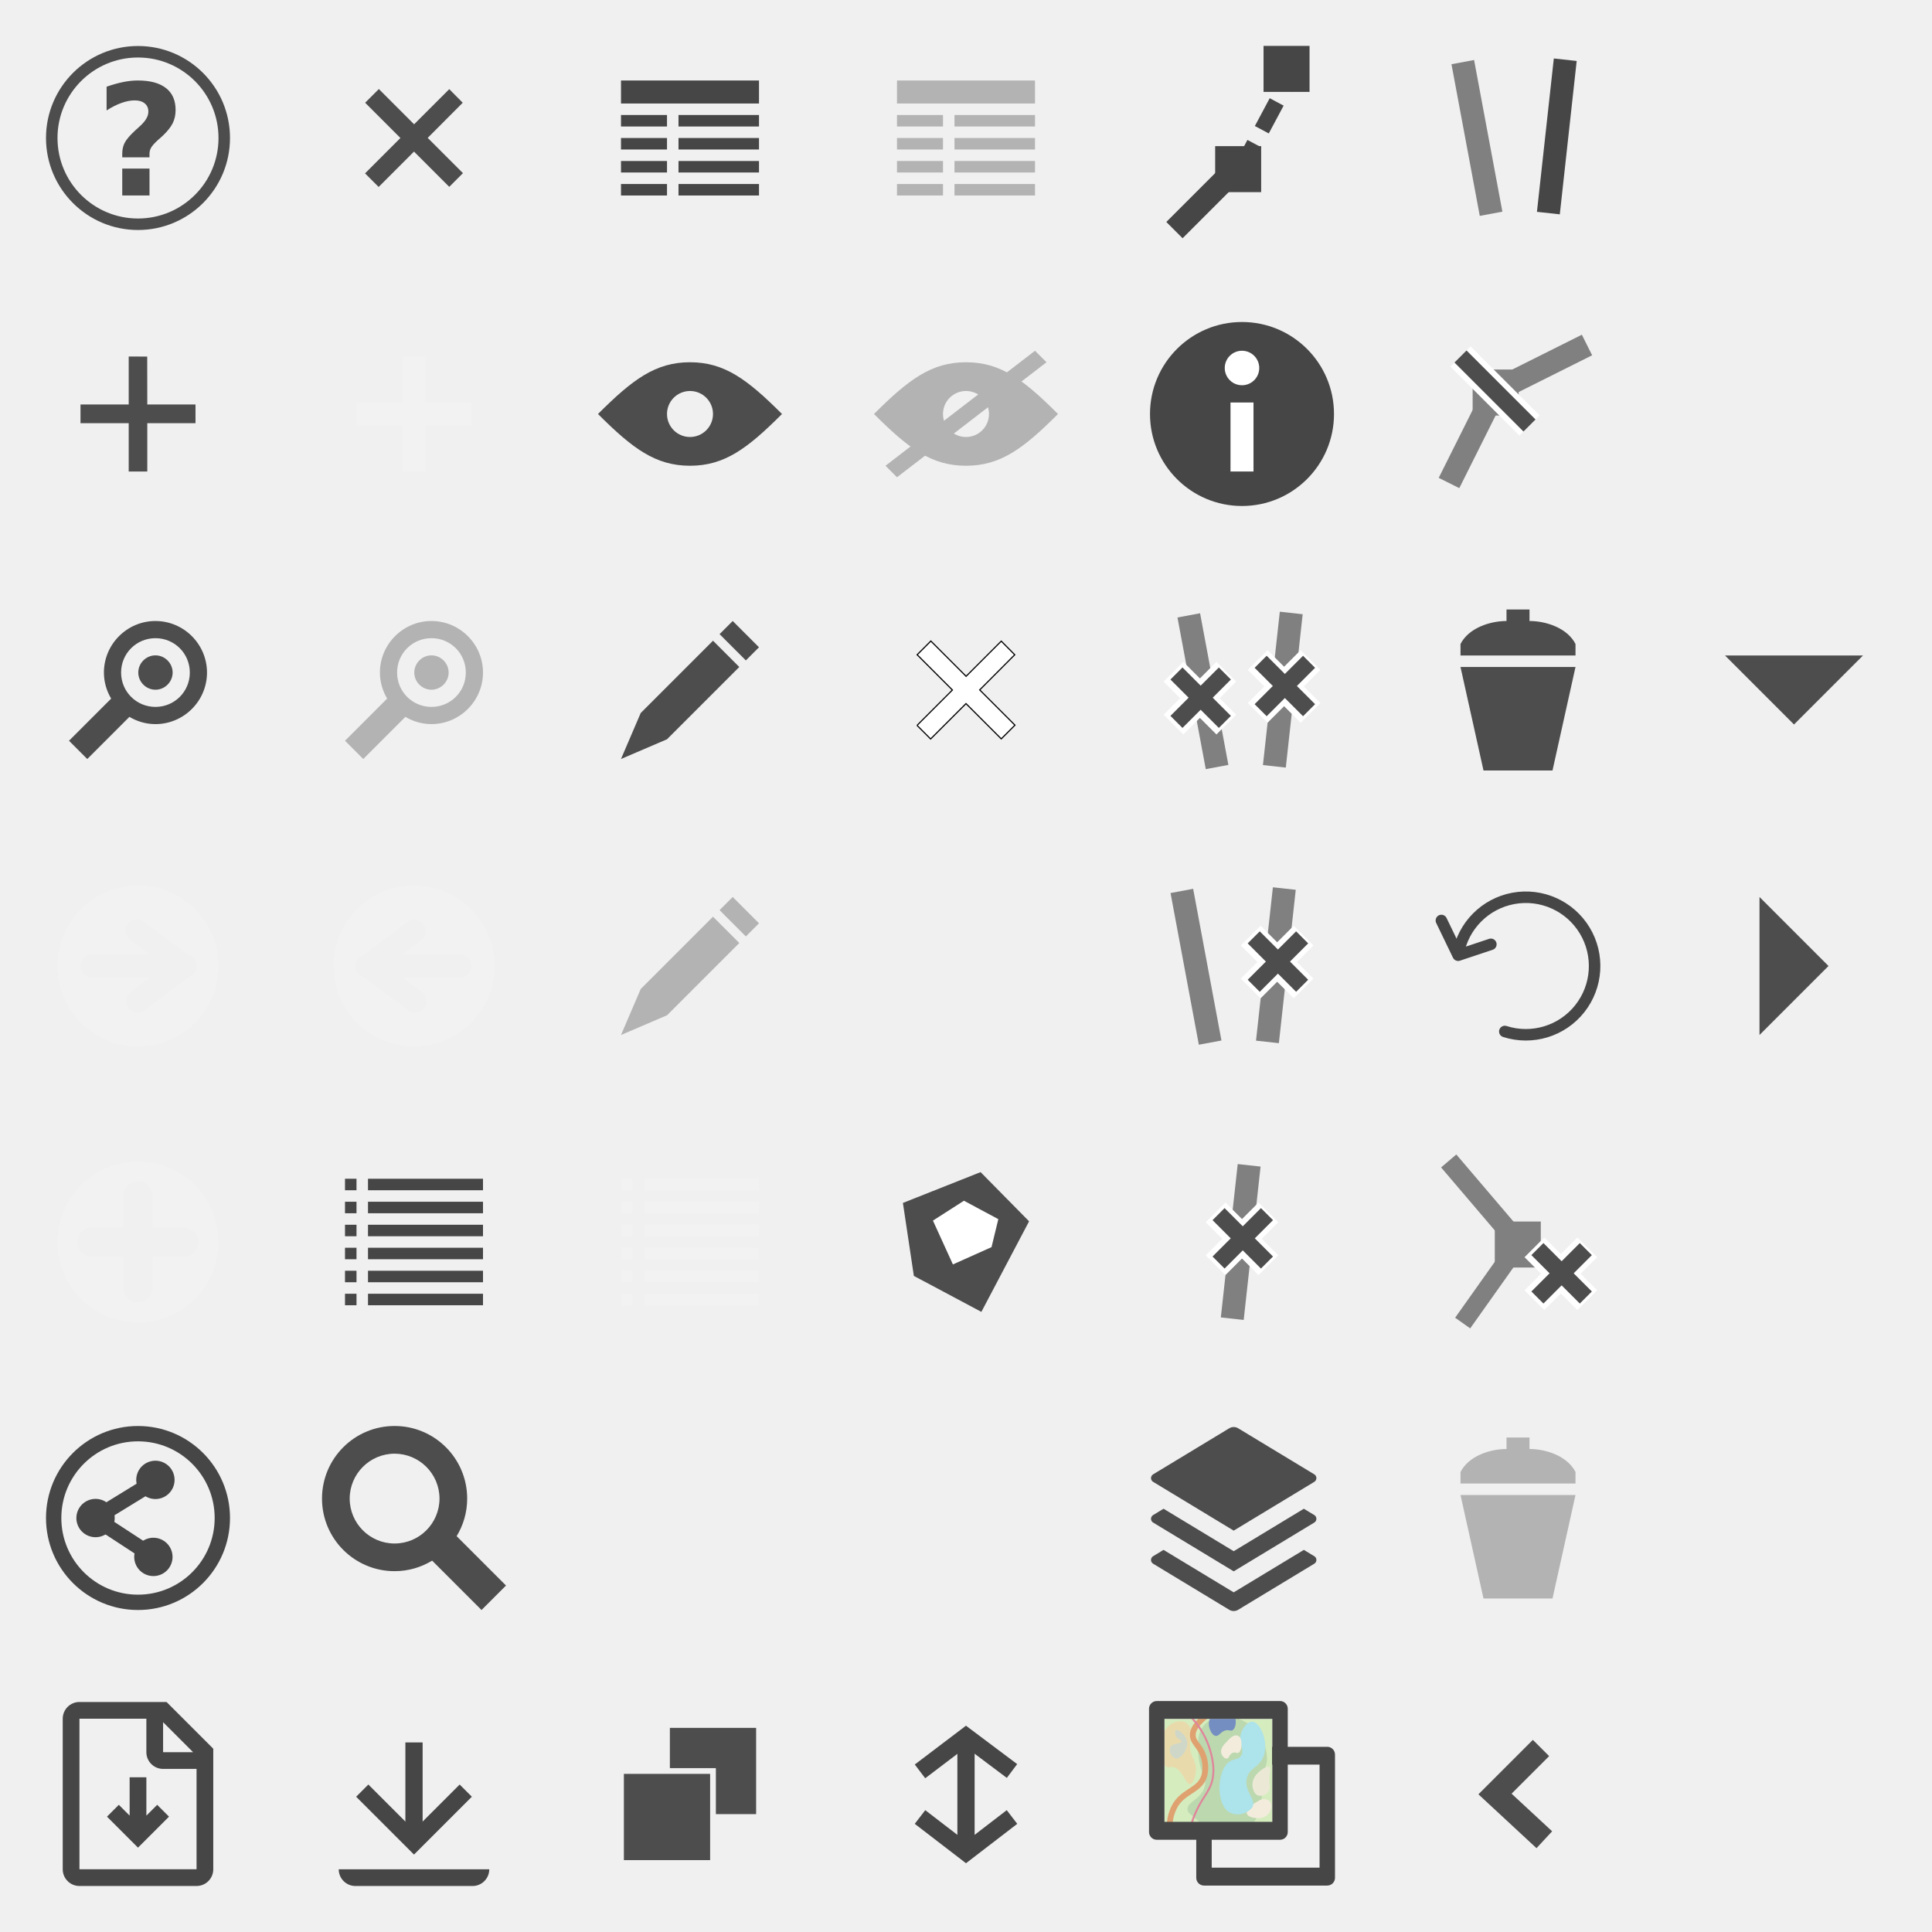
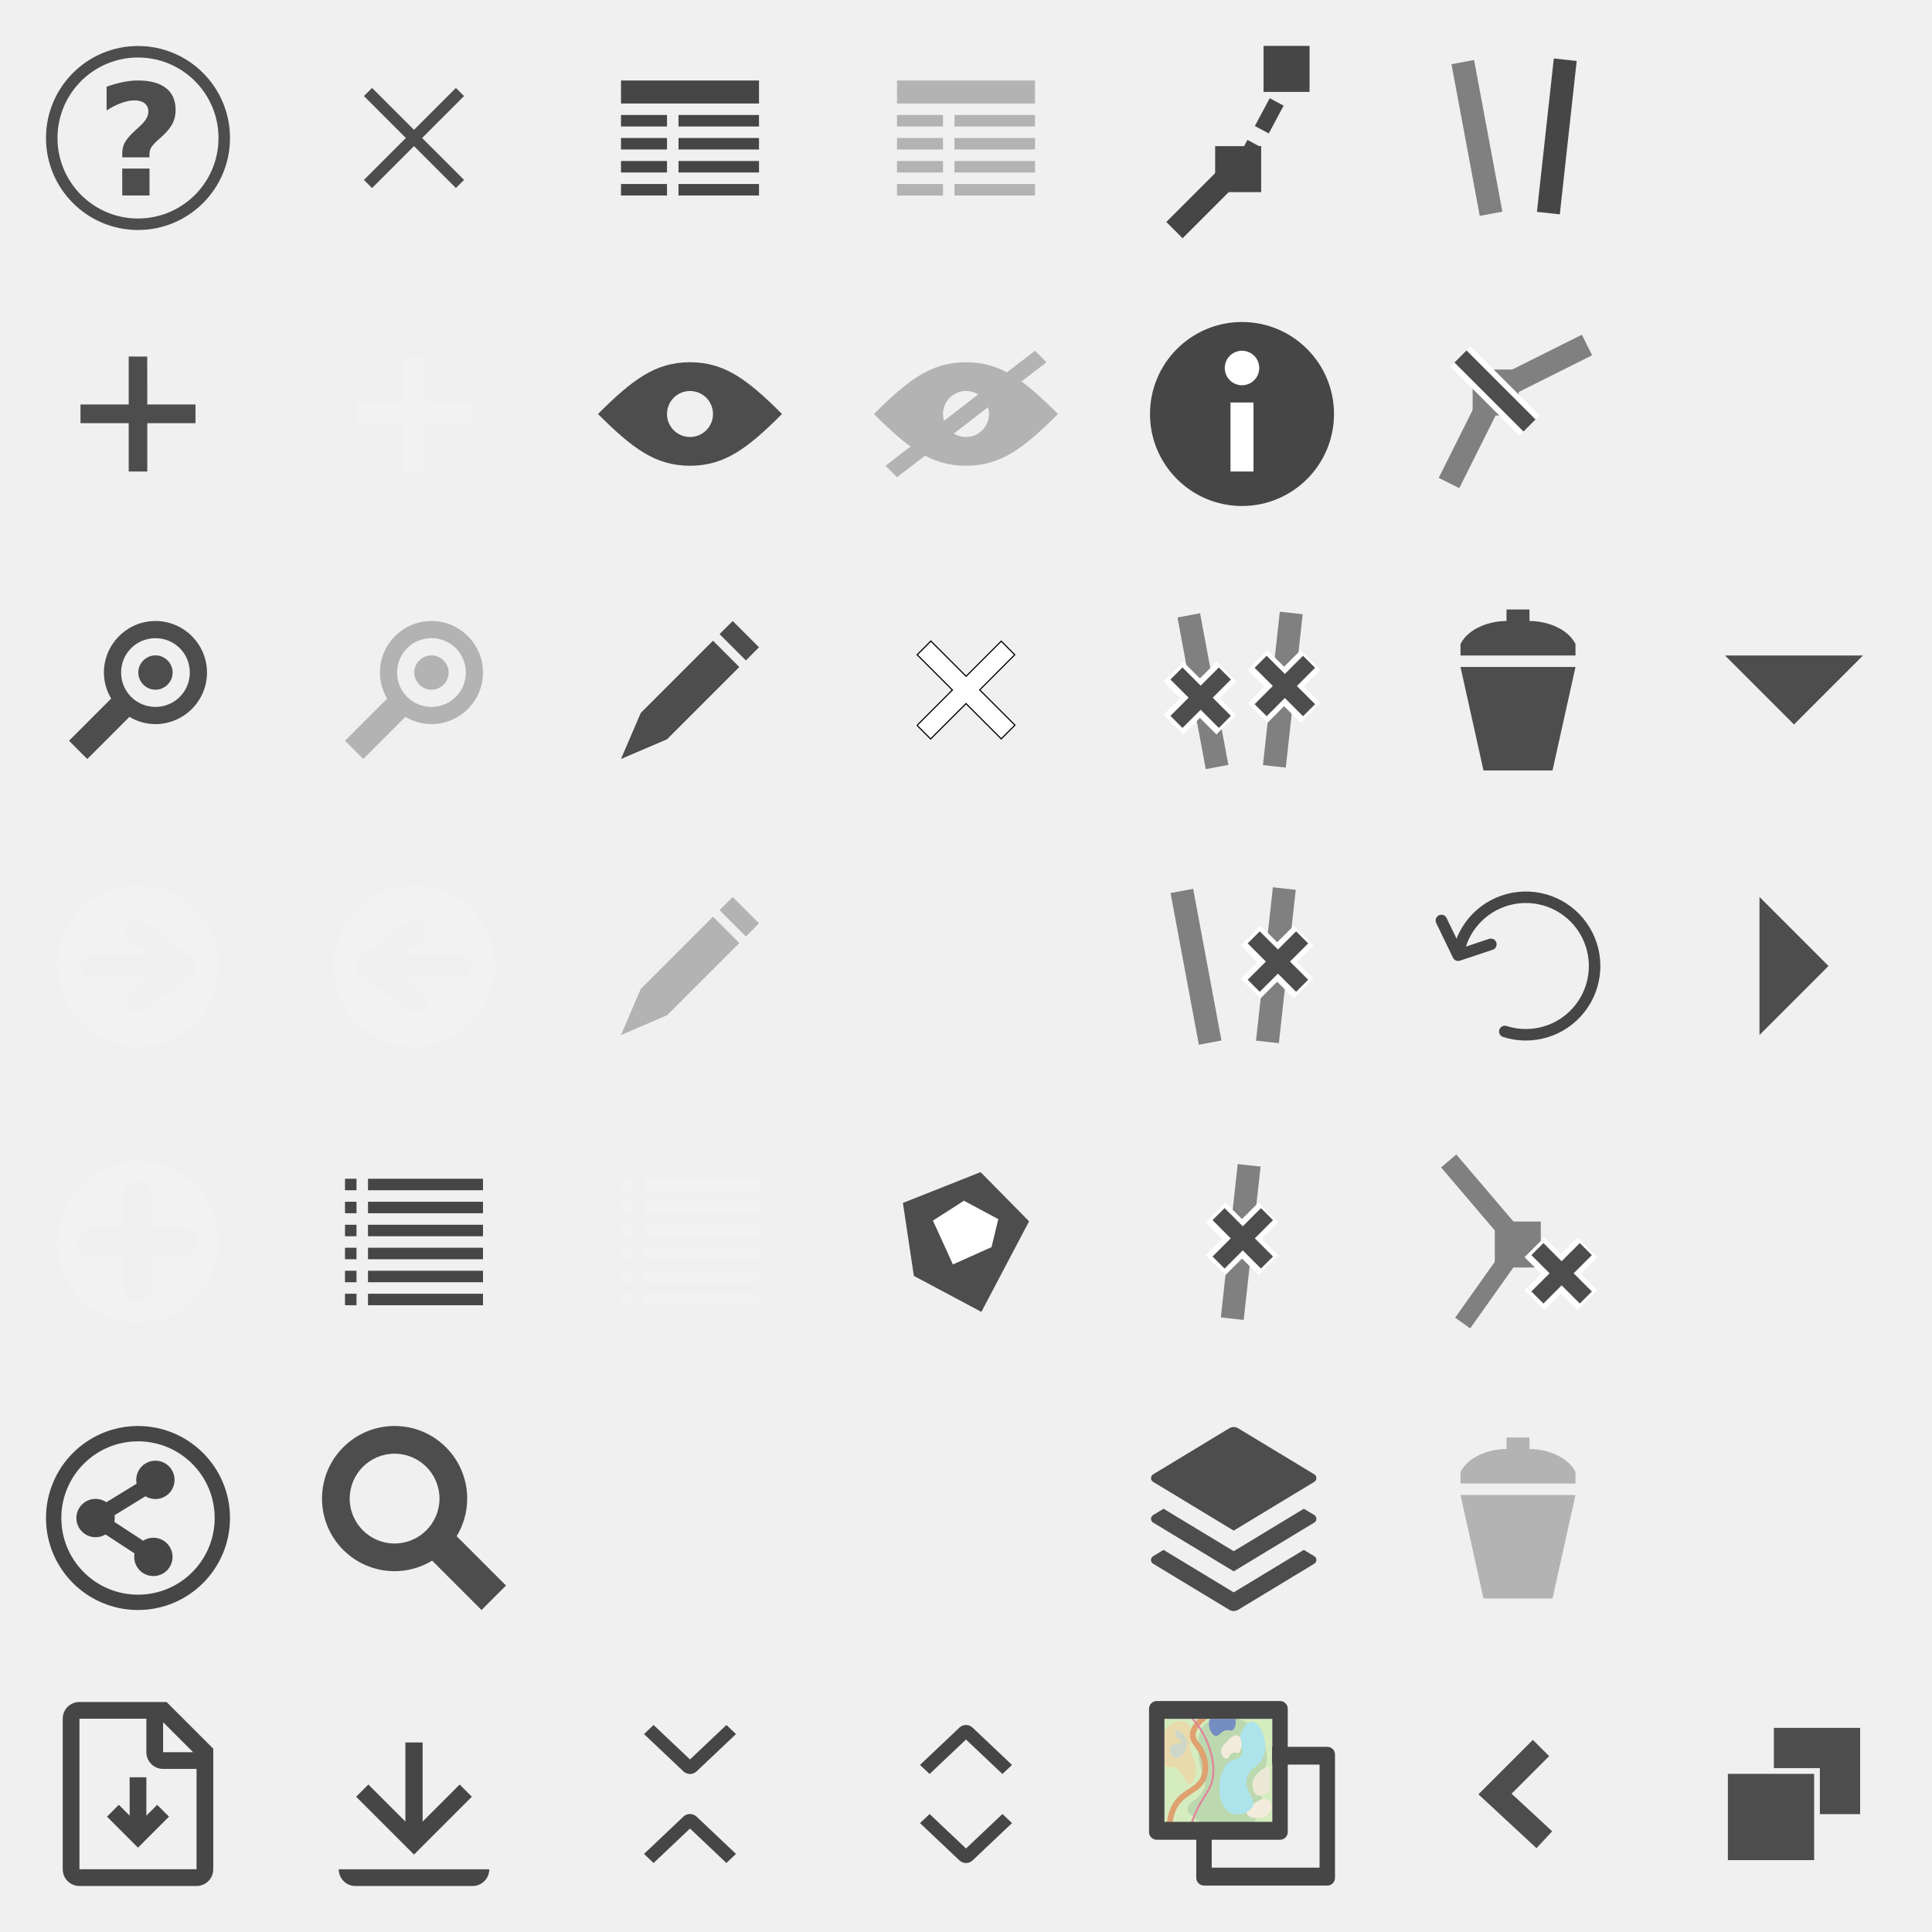
<svg xmlns="http://www.w3.org/2000/svg" width="168" height="168" id="svg2" version="1.1">
  <defs id="defs4">
    <marker style="overflow:visible" id="Arrow1" refX="0" refY="0" orient="auto-start-reverse" markerWidth="4.061" markerHeight="6.707" viewBox="0 0 4.061 6.707" preserveAspectRatio="xMidYMid">
      <path style="fill:none;stroke:context-stroke;stroke-width:1;stroke-linecap:butt" d="M 3,-3 0,0 3,3" id="path5057" transform="rotate(180,0.125,0)" />
    </marker>
    <mask id="mask0_181_11898" maskUnits="userSpaceOnUse" x="2" y="2" width="15" height="15">
      <path d="M 16.04,2.316 H 2.005 v 14.035 h 14.035 z" fill="#ffffff" id="path2351" />
    </mask>
  </defs>
  <g id="layer1" transform="translate(0,-812.3622)">
    <g id="help" transform="translate(-23.2557,-119.3865)">
      <circle transform="matrix(1.071429,0,0,1.071429,26.68427,934.1058)" id="path3014" style="fill:none;stroke:#4d4d4d;stroke-width:0.933;stroke-miterlimit:4;stroke-dasharray:none;stroke-opacity:1" cx="8" cy="9" r="7" />
      <g id="text3784" style="font-style:normal;font-weight:normal;font-size:40px;line-height:125%;font-family:Sans;letter-spacing:0px;word-spacing:0px;fill:#4d4d4d;fill-opacity:1;stroke:none" transform="translate(27.2557,-100.6137)">
        <path id="path3789" style="font-weight:bold;font-size:12px;-inkscape-font-specification:'Sans Bold';fill:#4d4d4d" d="M 9,1046.046 H 6.63 v -0.322 c 0,-0.36 0.072,-0.677 0.217,-0.954 0.144,-0.281 0.449,-0.636 0.912,-1.066 l 0.42,-0.382 c 0.249,-0.228 0.431,-0.443 0.545,-0.645 0.118,-0.202 0.177,-0.404 0.177,-0.605 -4.6e-6,-0.307 -0.105,-0.546 -0.315,-0.717 -0.21,-0.176 -0.503,-0.263 -0.88,-0.263 -0.354,0 -0.737,0.075 -1.149,0.224 -0.411,0.145 -0.84,0.362 -1.287,0.651 v -2.066 c 0.53,-0.184 1.013,-0.32 1.451,-0.408 0.438,-0.088 0.86,-0.132 1.267,-0.132 1.068,0 1.882,0.219 2.442,0.658 0.56,0.434 0.84,1.07 0.84,1.908 -7e-6,0.43 -0.085,0.816 -0.256,1.158 -0.171,0.338 -0.462,0.702 -0.873,1.092 l -0.42,0.375 c -0.298,0.272 -0.492,0.491 -0.584,0.658 -0.092,0.162 -0.138,0.342 -0.138,0.539 v 0.296 m -2.37,0.974 H 9 v 2.342 H 6.63 v -2.342" />
      </g>
    </g>
    <path style="fill:#4d4d4d;fill-opacity:1;fill-rule:nonzero;stroke:none" d="m 60,843.862 c -3,0 -5,1.5 -8,4.5 3,3 5,4.5 8,4.5 3,0 5,-1.5 8,-4.5 -3,-3 -5,-4.5 -8,-4.5 z m 0,2.5 c 1.105,0 2,0.895 2,2 0,1.105 -0.895,2 -2,2 -1.105,0 -2,-0.895 -2,-2 0,-1.105 0.895,-2 2,-2 z" id="show" />
    <g id="hide" style="fill:#b3b3b3" transform="translate(75,-195)">
      <path id="path2990" transform="translate(0,1034.362)" d="M 9,4.5 C 6,4.5 4,6 1,9 c 3,3 5,4.5 8,4.5 3,-3.3e-5 5,-1.5 8,-4.5 C 14,6 12,4.5 9,4.5 Z M 9,7 c 1.105,0 2,0.895 2,2 0,1.105 -0.895,2 -2,2 C 7.895,11 7,10.105 7,9 7,7.895 7.895,7 9,7 Z" style="fill:#b3b3b3;fill-opacity:1;fill-rule:nonzero;stroke:none" />
      <path id="rect3787" d="m 2,1047.862 13,-10 1,1 -13,10 z" style="fill:#b3b3b3;fill-opacity:1;fill-rule:nonzero;stroke:none" />
    </g>
    <path style="fill:#b3b3b3;fill-opacity:1;fill-rule:nonzero;stroke:none" d="m 78,819.362 v 2 h 12 v -2 z m 0,3 v 1 h 4 v -1 z m 5,0 v 1 h 7 v -1 z m -5,2 v 1 h 4 v -1 z m 5,0 v 1 h 7 v -1 z m -5,2 v 1 h 4 v -1 z m 5,0 v 1 h 7 v -1 z m -5,2 v 1 h 4 v -1 z m 5,0 v 1 h 7 v -1 z" id="table-disabled" />
    <path style="fill:#f2f2f2;fill-opacity:1;fill-rule:nonzero;stroke:none" d="m 35,843.362 v 4 h -4 v 2 h 4 v 4 h 2 v -4 h 4 v -2 h -4 v -4 z" id="add-disabled" />
    <path style="color:#000000;font-style:normal;font-variant:normal;font-weight:normal;font-stretch:normal;font-size:medium;line-height:normal;font-family:Sans;-inkscape-font-specification:Sans;text-indent:0;text-align:start;text-decoration:none;text-decoration-line:none;letter-spacing:normal;word-spacing:normal;text-transform:none;writing-mode:lr-tb;direction:ltr;baseline-shift:baseline;text-anchor:start;display:inline;overflow:visible;visibility:visible;fill:#4d4d4d;fill-opacity:1;stroke:none;stroke-width:3;marker:none;enable-background:accumulate" d="m 13.518,866.362 c -2.467,0 -4.482,2.016 -4.482,4.483 0,0.83 0.234,1.596 0.63,2.265 L 6,876.775 l 1.588,1.588 3.665,-3.665 c 0.668,0.397 1.435,0.63 2.265,0.63 2.467,0 4.482,-2.016 4.482,-4.482 0,-2.467 -2.016,-4.483 -4.482,-4.483 z m 0,1.494 c 1.659,0 2.988,1.329 2.988,2.988 0,1.659 -1.329,2.988 -2.988,2.988 -1.659,0 -2.988,-1.329 -2.988,-2.988 0,-1.659 1.329,-2.988 2.988,-2.988 z m 0,1.494 c -0.816,0 -1.494,0.678 -1.494,1.494 0,0.816 0.678,1.494 1.494,1.494 0.816,0 1.494,-0.678 1.494,-1.494 0,-0.816 -0.678,-1.494 -1.494,-1.494 z" id="zoom" />
    <path id="zoom-disabled" d="m 37.518,866.362 c -2.467,0 -4.482,2.016 -4.482,4.482 0,0.83 0.234,1.596 0.63,2.264 L 30,876.775 l 1.588,1.587 3.665,-3.665 c 0.668,0.397 1.435,0.63 2.265,0.63 2.467,0 4.482,-2.016 4.482,-4.483 0,-2.467 -2.016,-4.482 -4.482,-4.482 z m 0,1.494 c 1.659,0 2.988,1.329 2.988,2.988 0,1.659 -1.329,2.988 -2.988,2.988 -1.659,0 -2.988,-1.329 -2.988,-2.988 0,-1.659 1.329,-2.988 2.988,-2.988 z m 0,1.494 c -0.816,0 -1.494,0.678 -1.494,1.494 0,0.816 0.678,1.494 1.494,1.494 0.816,0 1.494,-0.678 1.494,-1.494 0,-0.816 -0.678,-1.494 -1.494,-1.494 z" style="color:#000000;font-style:normal;font-variant:normal;font-weight:normal;font-stretch:normal;font-size:medium;line-height:normal;font-family:Sans;-inkscape-font-specification:Sans;text-indent:0;text-align:start;text-decoration:none;text-decoration-line:none;letter-spacing:normal;word-spacing:normal;text-transform:none;writing-mode:lr-tb;direction:ltr;baseline-shift:baseline;text-anchor:start;display:inline;overflow:visible;visibility:visible;fill:#b3b3b3;fill-opacity:1;stroke:none;stroke-width:3;marker:none;enable-background:accumulate" />
    <path style="fill:#f2f2f2;fill-opacity:1;stroke:none" d="m 36,889.362 c -3.866,0 -7,3.134 -7,7 0,3.866 3.134,7 7,7 3.866,0 7,-3.134 7,-7 0,-3.866 -3.134,-7 -7,-7 z m -0.156,2.969 a 1,1 0 0 1 0.094,0 1,1 0 0 1 0.656,1.812 l -1.625,1.219 H 40 a 1,1 0 1 1 0,2 h -5 l 1.594,1.188 a 1,1 0 1 1 -1.188,1.594 l -3.719,-2.781 a 1.004,1.004 0 0 1 -0.156,-1.906 l 3.875,-2.906 a 1,1 0 0 1 0.438,-0.219 z" id="path5321" />
    <path id="path5338" d="m 12,903.362 c 3.866,0 7,-3.134 7,-7 0,-3.866 -3.134,-7 -7,-7 -3.866,0 -7,3.134 -7,7 0,3.866 3.134,7 7,7 z m 0.156,-2.969 a 1,1 0 0 1 -0.094,0 1,1 0 0 1 -0.656,-1.813 l 1.625,-1.219 H 8 a 1,1 0 1 1 0,-2 h 5 l -1.594,-1.188 a 1,1 0 1 1 1.188,-1.594 l 3.719,2.781 a 1.004,1.004 0 0 1 0.156,1.906 l -3.875,2.906 a 1,1 0 0 1 -0.438,0.219 z" style="fill:#f2f2f2;fill-opacity:1;stroke:none" />
    <path style="fill:#f2f2f2;fill-opacity:1;stroke:none" d="m 12,913.362 c -3.866,0 -7,3.134 -7,7 0,3.866 3.134,7 7,7 3.866,0 7,-3.134 7,-7 0,-3.866 -3.134,-7 -7,-7 z m -0.156,1.719 a 1.25,1.25 0 0 1 0.125,0 1.25,1.25 0 0 1 1.281,1.281 v 2.75 H 16 a 1.25,1.25 0 1 1 0,2.5 h -2.75 v 2.75 a 1.25,1.25 0 1 1 -2.5,0 v -2.75 H 8 a 1.252,1.252 0 0 1 -0.125,-2.5 1.25,1.25 0 0 1 0.125,0 h 2.75 v -2.75 a 1.25,1.25 0 0 1 1.094,-1.281 z" id="path5340" />
    <path style="fill:#464646;fill-opacity:1;fill-rule:nonzero;stroke:none" d="m 54,819.362 v 2 h 12 v -2 z m 0,3 v 1 h 4 v -1 z m 5,0 v 1 h 7 v -1 z m -5,2 v 1 h 4 v -1 z m 5,0 v 1 h 7 v -1 z m -5,2 v 1 h 4 v -1 z m 5,0 v 1 h 7 v -1 z m -5,2 v 1 h 4 v -1 z m 5,0 v 1 h 7 v -1 z" id="table" />
    <g transform="translate(32,-54.00012)" style="font-style:normal;font-weight:normal;font-size:40px;line-height:125%;font-family:Sans;letter-spacing:0px;word-spacing:0px;fill:#4d4d4d;fill-opacity:1;stroke:none" id="text3784-6" />
-     <g id="close" style="font-style:normal;font-weight:normal;font-size:40px;line-height:125%;font-family:Sans;letter-spacing:0px;word-spacing:0px;fill:#4d4d4d;fill-opacity:1;stroke:none" transform="translate(-3.999999,-172)">
-       <path id="path4384" style="font-variant:normal;font-stretch:normal;font-size:20px;font-family:Arial;-inkscape-font-specification:Arial;fill:#4d4d4d" d="m 35.742,999.438 3.076,-3.076 -3.066,-3.066 1.191,-1.191 3.066,3.066 3.057,-3.057 1.172,1.182 -3.047,3.057 3.066,3.066 -1.191,1.191 L 40,997.544 36.924,1000.62 35.742,999.438" />
-     </g>
+     <path id="close-9" style="color:#000000;fill:#4d4d4d;fill-opacity:1;fill-rule:evenodd;stroke:none;stroke-width:0.189;stroke-dasharray:none;stroke-opacity:1" d="m 32.353,820.008 -0.707,0.707 3.646,3.646 -3.646,3.646 0.707,0.707 3.646,-3.646 3.646,3.646 0.707,-0.707 -3.646,-3.646 3.646,-3.646 -0.707,-0.707 -3.646,3.646 z" />
    <path d="m 11.192,853.362 2e-6,-4.2 -4.192,1e-5 -3e-6,-1.627 h 4.192 v -4.173 l 1.609,0.007 0.007,4.167 h 4.192 l -3.9e-5,1.627 -4.192,4e-5 -1.5e-5,4.2 h -1.615" style="font-style:normal;font-variant:normal;font-weight:normal;font-stretch:normal;font-size:20px;line-height:125%;font-family:Arial;-inkscape-font-specification:Arial;letter-spacing:0px;word-spacing:0px;fill:#4d4d4d;fill-opacity:1;stroke:none" id="add" />
    <path style="fill:#4d4d4d;fill-opacity:1;stroke:none" d="m 63.714,866.362 -1.143,1.143 2.286,2.286 L 66,868.648 Z M 62,868.076 l -6.286,6.286 2.286,2.286 6.286,-6.286 z M 55.714,874.362 54,878.362 58,876.648 Z" id="edit" />
    <text xml:space="preserve" style="font-style:normal;font-weight:normal;line-height:0%;font-family:sans-serif;letter-spacing:0px;word-spacing:0px;fill:#000000;fill-opacity:1;stroke:none" x="39.647" y="918.797" id="text4457-6">
      <tspan y="918.797" x="39.647" id="tspan4459-6" style="font-size:30.476px;line-height:1.25;font-family:sans-serif"> </tspan>
    </text>
    <g id="text4356-2" style="font-style:normal;font-weight:normal;font-size:40px;line-height:125%;font-family:Sans;letter-spacing:0px;word-spacing:0px;fill:#ffffff;fill-opacity:1;stroke:#000000;stroke-width:0.1;stroke-dasharray:none;stroke-opacity:1" transform="translate(44,-124)">
      <path id="path4384-2" style="font-variant:normal;font-stretch:normal;font-size:20px;font-family:Arial;-inkscape-font-specification:Arial;fill:#ffffff;stroke:#000000;stroke-width:0.1;stroke-dasharray:none;stroke-opacity:1" d="m 35.742,999.438 3.076,-3.076 -3.066,-3.066 1.191,-1.191 3.066,3.066 3.057,-3.057 1.172,1.182 -3.047,3.057 3.066,3.066 -1.191,1.191 L 40,997.544 36.924,1000.62 35.742,999.438" />
    </g>
    <path style="fill:#b3b3b3;fill-opacity:1;stroke:none" d="m 63.714,890.362 -1.143,1.143 2.286,2.286 L 66,892.648 Z M 62,892.076 55.714,898.362 58,900.648 l 6.286,-6.286 z m -6.286,6.286 -1.714,4 4,-1.714 z" id="path3684-2" />
    <path id="table-5-8-8-6" style="fill:#464646;fill-opacity:1;fill-rule:nonzero;stroke:none" d="m 30,914.862 v 1 h 1 v -1 z m 2,0 v 1 h 10 v -1 z m -2,2 v 1 h 1 v -1 z m 2,0 v 1 h 10 v -1 z m -2,2 v 1 h 1 v -1 z m 2,0 v 1 h 10 v -1 z m -2,2 v 1 h 1 v -1 z m 2,0 v 1 h 10 v -1 z m -2,2 v 1 h 1 v -1 z m 2,0 v 1 h 10 v -1 z m -2,2 v 1 h 1 v -1 z m 2,0 v 1 h 10 v -1 z" />
    <g id="share" class="sprite" transform="matrix(0.6666667,0,0,0.6666667,-54.66667,282.7889)">
      <circle id="path4309" cx="100" cy="992.36" r="11" fill="none" stroke="#464646" stroke-width="2" />
      <circle id="path4819" transform="rotate(-111.82)" cx="-963.89" cy="-276.04" r="2.5" fill="#464646" />
      <circle id="path4819-2" transform="rotate(-111.82)" cx="-956.38" cy="-281.16" r="2.5" fill="#464646" />
      <circle id="path4819-0" transform="rotate(-111.82)" cx="-954.66" cy="-272.06" r="2.5" fill="#464646" />
      <path id="path4850" d="m 102.39,987.48 -8.019,4.92 8.139,5.322" fill="none" stroke="#464646" stroke-width="2" />
    </g>
    <path id="search" class="sprite" d="m 44,950.234 -4.291,-4.292 c 0.578,-0.953 0.916,-2.069 0.916,-3.266 0,-3.489 -2.824,-6.314 -6.312,-6.315 C 30.826,936.361 28,939.187 28,942.675 c 0,3.486 2.827,6.311 6.314,6.311 1.197,0 2.312,-0.339 3.264,-0.916 l 4.294,4.294 z m -13.592,-7.559 c 0.004,-2.157 1.748,-3.902 3.905,-3.906 2.156,0.005 3.902,1.748 3.905,3.906 -0.004,2.156 -1.749,3.902 -3.905,3.905 -2.157,0 -3.902,-1.749 -3.905,-3.905 z" fill="#4d4d4d" stroke-width="0.667" />
    <path id="table-5-8-8-6-1" style="fill:#f2f2f2;fill-opacity:1;fill-rule:nonzero;stroke:none" d="m 54,914.862 v 1 h 1 v -1 z m 2,0 v 1 h 10 v -1 z m -2,2 v 1 h 1 v -1 z m 2,0 v 1 h 10 v -1 z m -2,2 v 1 h 1 v -1 z m 2,0 v 1 h 10 v -1 z m -2,2 v 1 h 1 v -1 z m 2,0 v 1 h 10 v -1 z m -2,2 v 1 h 1 v -1 z m 2,0 v 1 h 10 v -1 z m -2,2 v 1 h 1 v -1 z m 2,0 v 1 h 10 v -1 z" />
    <g id="info" transform="translate(0,2)">
      <circle style="fill:#464646;fill-opacity:1;stroke:none" id="path3762" cx="108" cy="846.362" r="8" />
      <circle style="fill:#ffffff;fill-opacity:1;stroke:none" id="path3764" cx="108" cy="842.362" r="1.5" />
      <path style="fill:#ffffff;fill-opacity:1;stroke:none" d="m 107,845.362 h 2 v 6 h -2 z" id="rect4274" />
    </g>
    <g id="g4717" transform="translate(-54.78919,-113.977)">
      <path id="path3862" d="m 140.058,1028.263 4.217,4.278 -4.149,7.874 -5.871,-3.127 -0.952,-6.346 z" style="fill:#4d4d4d;fill-opacity:1;fill-rule:evenodd;stroke:none;stroke-width:1px;stroke-linecap:butt;stroke-linejoin:miter;stroke-opacity:1" />
      <path id="path3864" d="m 135.914,1032.478 1.737,3.811 3.358,-1.504 0.591,-2.433 -2.99,-1.601" style="fill:#ffffff;fill-rule:evenodd;stroke:none;stroke-width:1px;stroke-linecap:butt;stroke-linejoin:miter;stroke-opacity:1" />
    </g>
    <path style="fill:#4d4d4d;fill-opacity:1;fill-rule:nonzero;stroke:none" d="m 131,865.362 v 1 c -1.429,0 -3.286,0.6 -4,2 v 1 h 10 v -1 c -0.714,-1.4 -2.571,-2 -4,-2 v -1 z m -4,5 2,9 h 6 l 2,-9 z" id="delete" />
    <g id="g4797" transform="translate(-70.25992,-96.67438)">
      <path id="path4349-2-2-9-3-8" d="m 180.472,999.637 1.468,-13.336" style="fill:none;fill-rule:evenodd;stroke:#808080;stroke-width:2;stroke-linecap:butt;stroke-linejoin:miter;stroke-miterlimit:4;stroke-dasharray:none;stroke-opacity:1" />
      <path id="path4349-2-2-3-3" d="m 175.49,999.698 -2.461,-13.189" style="fill:none;fill-rule:evenodd;stroke:#808080;stroke-width:2;stroke-linecap:butt;stroke-linejoin:miter;stroke-miterlimit:4;stroke-dasharray:none;stroke-opacity:1" />
      <g id="g4621">
        <g id="g4400-8-39-2-3-1" transform="matrix(0.5744914,0,0,0.5744914,77.9098,445.5668)" style="stroke:#ffffff;stroke-width:4.224;stroke-miterlimit:4;stroke-dasharray:none">
          <path id="path4353-1-6-1-3-6" d="m 176,948.362 8,8" style="fill:none;fill-rule:evenodd;stroke:#ffffff;stroke-width:4.224;stroke-linecap:butt;stroke-linejoin:miter;stroke-miterlimit:4;stroke-dasharray:none;stroke-opacity:1" />
          <path id="path4355-9-7-1-7-3" d="m 176,956.362 8,-8" style="fill:none;fill-rule:evenodd;stroke:#ffffff;stroke-width:4.224;stroke-linecap:butt;stroke-linejoin:miter;stroke-miterlimit:4;stroke-dasharray:none;stroke-opacity:1" />
        </g>
        <g id="g4400-8-39-2-3" transform="matrix(0.5263104,0,0,0.5263104,86.64857,491.4128)" style="stroke:#000000;stroke-width:2.816;stroke-miterlimit:4;stroke-dasharray:none">
          <path id="path4353-1-6-1-3" d="m 176,948.362 8,8" style="fill:none;fill-rule:evenodd;stroke:#4d4d4d;stroke-width:2.816;stroke-linecap:butt;stroke-linejoin:miter;stroke-miterlimit:4;stroke-dasharray:none;stroke-opacity:1" />
          <path id="path4355-9-7-1-7" d="m 176,956.362 8,-8" style="fill:none;fill-rule:evenodd;stroke:#4d4d4d;stroke-width:2.816;stroke-linecap:butt;stroke-linejoin:miter;stroke-miterlimit:4;stroke-dasharray:none;stroke-opacity:1" />
        </g>
      </g>
    </g>
    <g id="g4779" transform="translate(-69.65754,-77.63734)">
      <path id="path4349-2-2-9-3-8-3" d="m 180.472,956.637 1.468,-13.336" style="fill:none;fill-rule:evenodd;stroke:#808080;stroke-width:2;stroke-linecap:butt;stroke-linejoin:miter;stroke-miterlimit:4;stroke-dasharray:none;stroke-opacity:1" />
      <path id="path4349-2-2-3-3-8" d="m 175.49,956.698 -2.461,-13.189" style="fill:none;fill-rule:evenodd;stroke:#808080;stroke-width:2;stroke-linecap:butt;stroke-linejoin:miter;stroke-miterlimit:4;stroke-dasharray:none;stroke-opacity:1" />
      <g id="g4621-7" transform="translate(0,-43)">
        <g id="g4400-8-39-2-3-1-3" transform="matrix(0.5744914,0,0,0.5744914,77.9098,445.5668)" style="stroke:#ffffff;stroke-width:4.224;stroke-miterlimit:4;stroke-dasharray:none">
          <path id="path4353-1-6-1-3-6-1" d="m 176,948.362 8,8" style="fill:none;fill-rule:evenodd;stroke:#ffffff;stroke-width:4.224;stroke-linecap:butt;stroke-linejoin:miter;stroke-miterlimit:4;stroke-dasharray:none;stroke-opacity:1" />
          <path id="path4355-9-7-1-7-3-3" d="m 176,956.362 8,-8" style="fill:none;fill-rule:evenodd;stroke:#ffffff;stroke-width:4.224;stroke-linecap:butt;stroke-linejoin:miter;stroke-miterlimit:4;stroke-dasharray:none;stroke-opacity:1" />
        </g>
        <g id="g4400-8-39-2-3-6" transform="matrix(0.5263104,0,0,0.5263104,86.64857,491.4128)" style="stroke:#000000;stroke-width:2.816;stroke-miterlimit:4;stroke-dasharray:none">
          <path id="path4353-1-6-1-3-5" d="m 176,948.362 8,8" style="fill:none;fill-rule:evenodd;stroke:#4d4d4d;stroke-width:2.816;stroke-linecap:butt;stroke-linejoin:miter;stroke-miterlimit:4;stroke-dasharray:none;stroke-opacity:1" />
          <path id="path4355-9-7-1-7-0" d="m 176,956.362 8,-8" style="fill:none;fill-rule:evenodd;stroke:#4d4d4d;stroke-width:2.816;stroke-linecap:butt;stroke-linejoin:miter;stroke-miterlimit:4;stroke-dasharray:none;stroke-opacity:1" />
        </g>
      </g>
      <g id="g4621-7-8" transform="translate(-7.321431,-41.98214)">
        <g id="g4400-8-39-2-3-1-3-3" transform="matrix(0.5744914,0,0,0.5744914,77.9098,445.5668)" style="stroke:#ffffff;stroke-width:4.224;stroke-miterlimit:4;stroke-dasharray:none">
          <path id="path4353-1-6-1-3-6-1-4" d="m 176,948.362 8,8" style="fill:none;fill-rule:evenodd;stroke:#ffffff;stroke-width:4.224;stroke-linecap:butt;stroke-linejoin:miter;stroke-miterlimit:4;stroke-dasharray:none;stroke-opacity:1" />
          <path id="path4355-9-7-1-7-3-3-1" d="m 176,956.362 8,-8" style="fill:none;fill-rule:evenodd;stroke:#ffffff;stroke-width:4.224;stroke-linecap:butt;stroke-linejoin:miter;stroke-miterlimit:4;stroke-dasharray:none;stroke-opacity:1" />
        </g>
        <g id="g4400-8-39-2-3-6-1" transform="matrix(0.5263104,0,0,0.5263104,86.64857,491.4128)" style="stroke:#000000;stroke-width:2.816;stroke-miterlimit:4;stroke-dasharray:none">
          <path id="path4353-1-6-1-3-5-9" d="m 176,948.362 8,8" style="fill:none;fill-rule:evenodd;stroke:#4d4d4d;stroke-width:2.816;stroke-linecap:butt;stroke-linejoin:miter;stroke-miterlimit:4;stroke-dasharray:none;stroke-opacity:1" />
          <path id="path4355-9-7-1-7-0-1" d="m 176,956.362 8,-8" style="fill:none;fill-rule:evenodd;stroke:#4d4d4d;stroke-width:2.816;stroke-linecap:butt;stroke-linejoin:miter;stroke-miterlimit:4;stroke-dasharray:none;stroke-opacity:1" />
        </g>
      </g>
    </g>
    <g id="g4859" transform="translate(-74.30072,-112.3795)">
      <path id="path4349-2-2-9-3-8-7" d="m 181.454,1039.41 1.468,-13.336" style="fill:none;fill-rule:evenodd;stroke:#808080;stroke-width:2;stroke-linecap:butt;stroke-linejoin:miter;stroke-miterlimit:4;stroke-dasharray:none;stroke-opacity:1" />
      <g transform="translate(0.9824624,39.77233)" id="g4621-0">
        <g id="g4400-8-39-2-3-1-1" transform="matrix(0.5744914,0,0,0.5744914,77.9098,445.5668)" style="stroke:#ffffff;stroke-width:4.224;stroke-miterlimit:4;stroke-dasharray:none">
          <path id="path4353-1-6-1-3-6-5" d="m 176,948.362 8,8" style="fill:none;fill-rule:evenodd;stroke:#ffffff;stroke-width:4.224;stroke-linecap:butt;stroke-linejoin:miter;stroke-miterlimit:4;stroke-dasharray:none;stroke-opacity:1" />
          <path id="path4355-9-7-1-7-3-31" d="m 176,956.362 8,-8" style="fill:none;fill-rule:evenodd;stroke:#ffffff;stroke-width:4.224;stroke-linecap:butt;stroke-linejoin:miter;stroke-miterlimit:4;stroke-dasharray:none;stroke-opacity:1" />
        </g>
        <g id="g4400-8-39-2-3-3" transform="matrix(0.5263104,0,0,0.5263104,86.64857,491.4128)" style="stroke:#000000;stroke-width:2.816;stroke-miterlimit:4;stroke-dasharray:none">
          <path id="path4353-1-6-1-3-3" d="m 176,948.362 8,8" style="fill:none;fill-rule:evenodd;stroke:#4d4d4d;stroke-width:2.816;stroke-linecap:butt;stroke-linejoin:miter;stroke-miterlimit:4;stroke-dasharray:none;stroke-opacity:1" />
          <path id="path4355-9-7-1-7-8" d="m 176,956.362 8,-8" style="fill:none;fill-rule:evenodd;stroke:#4d4d4d;stroke-width:2.816;stroke-linecap:butt;stroke-linejoin:miter;stroke-miterlimit:4;stroke-dasharray:none;stroke-opacity:1" />
        </g>
      </g>
    </g>
    <g id="g4976" transform="translate(-86.46445,-110.3339)">
      <rect y="1028.916" x="216.446" height="4" width="4" id="rect4918" style="fill:#808080;fill-opacity:1;stroke:none;stroke-width:2;stroke-linecap:round;stroke-linejoin:round;stroke-miterlimit:4;stroke-dasharray:4, 2;stroke-dashoffset:0;stroke-opacity:1" />
      <path id="path4349-2-2-9-3-8-7-0-0" d="m 218.99,1031.335 -6.551,-7.687" style="fill:none;fill-rule:evenodd;stroke:#808080;stroke-width:1.737;stroke-linecap:butt;stroke-linejoin:miter;stroke-miterlimit:4;stroke-dasharray:none;stroke-opacity:1" />
      <path id="path4349-2-2-9-3-8-7-0" d="m 213.653,1037.744 5.639,-7.953" style="fill:none;fill-rule:evenodd;stroke:#808080;stroke-width:1.605;stroke-linecap:butt;stroke-linejoin:miter;stroke-miterlimit:4;stroke-dasharray:none;stroke-opacity:1" />
      <g style="fill:#4d4d4d;fill-opacity:1" transform="translate(40.87297,40.76756)" id="g4621-0-6">
        <g id="g4400-8-39-2-3-1-1-8" transform="matrix(0.5744914,0,0,0.5744914,77.9098,445.5668)" style="fill:#4d4d4d;fill-opacity:1;stroke:#ffffff;stroke-width:4.224;stroke-miterlimit:4;stroke-dasharray:none">
          <path id="path4353-1-6-1-3-6-5-5" d="m 176,948.362 8,8" style="fill:#4d4d4d;fill-opacity:1;fill-rule:evenodd;stroke:#ffffff;stroke-width:4.224;stroke-linecap:butt;stroke-linejoin:miter;stroke-miterlimit:4;stroke-dasharray:none;stroke-opacity:1" />
          <path id="path4355-9-7-1-7-3-31-4" d="m 176,956.362 8,-8" style="fill:#4d4d4d;fill-opacity:1;fill-rule:evenodd;stroke:#ffffff;stroke-width:4.224;stroke-linecap:butt;stroke-linejoin:miter;stroke-miterlimit:4;stroke-dasharray:none;stroke-opacity:1" />
        </g>
        <g id="g4400-8-39-2-3-3-7" transform="matrix(0.5263104,0,0,0.5263104,86.64857,491.4128)" style="fill:#4d4d4d;fill-opacity:1;stroke:#000000;stroke-width:2.816;stroke-miterlimit:4;stroke-dasharray:none">
          <path id="path4353-1-6-1-3-3-9" d="m 176,948.362 8,8" style="fill:#4d4d4d;fill-opacity:1;fill-rule:evenodd;stroke:#4d4d4d;stroke-width:2.816;stroke-linecap:butt;stroke-linejoin:miter;stroke-miterlimit:4;stroke-dasharray:none;stroke-opacity:1" />
          <path id="path4355-9-7-1-7-8-7" d="m 176,956.362 8,-8" style="fill:#4d4d4d;fill-opacity:1;fill-rule:evenodd;stroke:#4d4d4d;stroke-width:2.816;stroke-linecap:butt;stroke-linejoin:miter;stroke-miterlimit:4;stroke-dasharray:none;stroke-opacity:1" />
        </g>
      </g>
    </g>
    <g id="undo" transform="matrix(0.5135724,-0.5430923,0.5430923,0.5135724,-518.0213,506.2255)">
      <path transform="rotate(154.403)" d="m 231.877,-980.514 a 8,8 0 0 1 -8.126,-4.127 8,8 0 0 1 1.012,-9.058 8,8 0 0 1 8.837,-2.232 8,8 0 0 1 5.192,7.491" id="path4240" style="fill:none;fill-opacity:1;stroke:#464646;stroke-width:1.338;stroke-linecap:round;stroke-linejoin:round;stroke-miterlimit:4;stroke-dasharray:none;stroke-dashoffset:0;stroke-opacity:1" />
      <path id="path4242" d="m 216,980.362 -1.595,4.194 3.536,1.894" style="fill:none;fill-rule:evenodd;stroke:#464646;stroke-width:1.338;stroke-linecap:round;stroke-linejoin:round;stroke-miterlimit:4;stroke-dasharray:none;stroke-opacity:1" />
    </g>
    <g id="g12677" transform="translate(1.457037,0.7324197)">
      <path style="fill:none;fill-rule:evenodd;stroke:#464646;stroke-width:1.371;stroke-linecap:butt;stroke-linejoin:miter;stroke-miterlimit:4;stroke-dasharray:2.743, 1.371;stroke-dashoffset:0;stroke-opacity:1" d="m 111.496,816.863 -4.65,8.708" id="path4873" />
      <rect style="fill:#464646;fill-opacity:1;stroke:none;stroke-width:2;stroke-linecap:round;stroke-linejoin:round;stroke-miterlimit:4;stroke-dasharray:4, 2;stroke-dashoffset:0;stroke-opacity:1" id="rect4918-7" width="4" height="4" x="108.416" y="815.621" />
      <path style="fill:none;fill-rule:evenodd;stroke:#464646;stroke-width:2;stroke-linecap:butt;stroke-linejoin:miter;stroke-miterlimit:4;stroke-dasharray:none;stroke-dashoffset:0;stroke-opacity:1" d="m 107.028,825.28 -6.359,6.359" id="path4873-4" />
      <rect style="fill:#464646;fill-opacity:1;stroke:none;stroke-width:2;stroke-linecap:round;stroke-linejoin:round;stroke-miterlimit:4;stroke-dasharray:4, 2;stroke-dashoffset:0;stroke-opacity:1" id="continue-line" width="4" height="4" x="104.209" y="824.338" />
    </g>
    <g id="delete-vertex" transform="translate(-90,-64)">
      <path style="fill:none;stroke:#808080;stroke-width:2;stroke-linecap:butt;stroke-linejoin:miter;stroke-miterlimit:4;stroke-dasharray:none;stroke-opacity:1" d="m 216,918.362 4,-8" id="path4349-2-2-9-3-8-3-5" />
      <path style="fill:none;stroke:#808080;stroke-width:2;stroke-linecap:butt;stroke-linejoin:miter;stroke-miterlimit:4;stroke-dasharray:none;stroke-opacity:1" d="m 220,910.362 8,-4" id="path4349-2-2-9-3-8-3-8" />
      <rect style="fill:#808080;fill-opacity:1;stroke:none" id="rect4918-1" width="4" height="4" x="218.056" y="908.494" />
      <path style="fill:none;stroke:#ffffff;stroke-width:2.482;stroke-linecap:butt;stroke-linejoin:miter;stroke-miterlimit:4;stroke-dasharray:none;stroke-opacity:1" d="m 217,907.362 6,6" id="path4353-1-6-1-3-5-1-9" />
      <path style="fill:none;stroke:#4d4d4d;stroke-width:1.482;stroke-linecap:butt;stroke-linejoin:miter;stroke-miterlimit:4;stroke-dasharray:none;stroke-opacity:1" d="m 217,907.362 6,6" id="path4353-1-6-1-3-5-1" />
    </g>
    <g id="split-line">
      <path style="fill:none;stroke:#464646;stroke-width:2;stroke-linecap:butt;stroke-linejoin:miter;stroke-miterlimit:4;stroke-dasharray:none;stroke-opacity:1" d="m 134.641,830.891 1.468,-13.336" id="path4349-2-2-9-3-8-9" />
      <path style="fill:none;stroke:#808080;stroke-width:2;stroke-linecap:butt;stroke-linejoin:miter;stroke-miterlimit:4;stroke-dasharray:none;stroke-opacity:1" d="m 129.659,830.952 -2.461,-13.189" id="path4349-2-2-3-3-3" />
    </g>
    <path style="fill:#b3b3b3;fill-opacity:1;fill-rule:nonzero;stroke:none" d="m 131,937.362 v 1 c -1.429,0 -3.286,0.6 -4,2 v 1 h 10 v -1 c -0.714,-1.4 -2.571,-2 -4,-2 v -1 z m -4,5 2,9 h 6 l 2,-9 z" id="delete-disabled" />
    <g id="tilelayers" transform="matrix(2.525935,0,0,2.525935,47.78751,955.6009)">
      <path d="m 26.773,3.428 h -4.244 c -0.07,0 -0.138,0.028 -0.188,0.078 -0.05,0.05 -0.078,0.117 -0.078,0.188 v 4.244 c 0,0.07 0.028,0.138 0.078,0.188 0.05,0.05 0.117,0.078 0.188,0.078 h 4.244 c 0.07,0 0.138,-0.028 0.188,-0.078 0.05,-0.05 0.078,-0.117 0.078,-0.188 V 3.693 c 0,-0.07 -0.028,-0.138 -0.078,-0.188 -0.05,-0.05 -0.117,-0.078 -0.188,-0.078 z m -0.265,4.159 h -3.713 v -3.546 h 3.713 z" fill="#464646" id="path2349" style="stroke-width:0.265" />
      <g mask="url(#mask0_181_11898)" id="g2376" transform="matrix(0.2645833,0,0,0.2645833,20.6375,1.852083)">
        <path d="M 16.04,2.316 H 2.005 v 14.035 h 14.035 z" fill="#d5ecbe" id="path2354" />
        <path d="M 2.376,3.429 C 2.644,3.116 2.991,2.882 3.381,2.752 3.771,2.621 4.19,2.599 4.592,2.687 c 0.324,0.156 0.585,0.418 0.742,0.742 0.371,0.722 0,1.263 0,2.216 C 5.253,7.368 6.336,7.729 6.065,9.333 5.985,9.905 5.724,10.777 5.333,10.807 4.712,10.867 4.391,8.802 3.118,8.591 c -0.391,-0.06 -0.471,0.11 -0.742,0 -1.053,-0.401 -1.524,-3.659 0,-5.163 z" fill="#e9daab" id="path2356" />
        <path d="M 7.178,16.351 C 5.424,14.627 5.012,14.597 5.012,14.135 4.852,13.133 6.757,12.842 7.228,11.178 7.559,10.005 6.757,9.614 6.486,7.489 6.326,6.236 6.085,4.271 7.228,3.058 8.371,1.845 10.366,1.885 11.659,2.316 c 1.065,0.39 1.987,1.092 2.645,2.016 0.658,0.923 1.022,2.024 1.044,3.157 0,1.243 -0.682,1.654 -0.732,3.689 0.06,0.737 0.06,1.478 0,2.216 -0.155,1.123 -0.676,2.162 -1.484,2.957 C 11.629,17.694 9.223,18.045 7.91,17.093 7.759,16.983 7.84,17.043 7.178,16.351 Z" fill="#bcd8af" id="path2358" />
        <path d="m 14.196,9.333 c -0.43,0.375 -0.697,0.904 -0.742,1.474 0,0.12 0,1.213 0.742,1.484 0.294,0.071 0.603,0.036 0.873,-0.1 0.27,-0.136 0.483,-0.363 0.6,-0.642 0.066,-0.243 0.066,-0.499 0,-0.742 -0.16,-1.383 0.301,-2.005 0,-2.216 -0.301,-0.211 -1.093,0.351 -1.474,0.742 z" fill="#ebe9d6" id="path2360" />
        <path d="m 14.195,15.238 c 0.287,0.012 0.573,-0.048 0.831,-0.176 0.258,-0.128 0.479,-0.319 0.643,-0.555 0.201,-0.331 0.441,-1.053 0,-1.484 -0.206,-0.174 -0.467,-0.269 -0.737,-0.269 -0.27,0 -0.531,0.095 -0.737,0.269 0,0 -1.484,0.742 -1.484,1.484 0,0.742 1.484,0.732 1.484,0.732 z" fill="#f3ecdd" id="path2362" />
        <path d="M 7.91,1.574 C 6.015,2.897 5.644,3.87 5.694,4.531 c 0.08,1.002 1.093,1.373 1.484,3.008 0.195,0.726 0.195,1.49 0,2.216 -0.581,1.855 -2.516,1.885 -3.699,3.689 -0.668,1.11 -0.927,2.419 -0.732,3.699" stroke="#dfa170" stroke-width="0.75" stroke-miterlimit="10" id="path2364" style="fill:none" />
        <path d="m 5.333,1.945 c 1.573,1.617 2.603,3.685 2.947,5.915 0.131,0.733 0.131,1.483 0,2.216 -0.331,1.704 -1.303,2.356 -2.216,4.431 -0.315,0.713 -0.56,1.455 -0.732,2.216" stroke="#e0859b" stroke-width="0.25" stroke-miterlimit="10" id="path2366" style="fill:none" />
        <path d="m 10.496,14.506 c -1.845,-1.002 -1.714,-5.534 0,-6.647 0.592,-0.381 1.133,-0.211 1.484,-0.742 0.521,-0.802 -0.411,-1.694 0,-2.957 0.231,-0.722 0.892,-1.524 1.474,-1.474 1.002,0.08 2.125,2.556 1.474,4.431 -0.531,1.564 -1.915,1.514 -2.216,3.008 -0.341,1.644 1.273,2.627 0.742,3.689 -0.34,0.436 -0.818,0.743 -1.356,0.869 -0.538,0.126 -1.103,0.063 -1.601,-0.177 z" fill="#ade3ea" id="path2368" />
        <path d="M 7.91,2.316 C 7.519,3.228 8.12,4.461 8.652,4.531 9.183,4.601 9.313,3.88 10.135,3.789 c 0.401,0 0.521,0.12 0.732,0 0.501,-0.271 0.612,-1.624 0,-2.216 C 10.627,1.417 10.358,1.312 10.075,1.264 9.793,1.217 9.504,1.228 9.226,1.298 8.948,1.367 8.688,1.494 8.461,1.669 8.235,1.844 8.047,2.064 7.91,2.316 Z" fill="#748ec2" id="path2370" />
        <path d="M 10.135,5.273 C 9.825,5.574 9.253,6.125 9.393,6.747 c 0.09,0.401 0.451,0.782 0.742,0.742 0.291,-0.04 0.291,-0.571 0.732,-0.742 0.441,-0.17 0.511,0.11 0.742,0 0.531,-0.241 0.612,-1.925 0,-2.216 -0.612,-0.291 -1.243,0.481 -1.474,0.742 z" fill="#f3ecdd" id="path2372" />
        <path d="M 3.479,3.789 C 3.749,3.629 4.792,4.331 4.962,5.273 5.133,6.216 4.14,7.589 3.479,7.489 3.197,7.376 2.966,7.164 2.831,6.892 2.696,6.62 2.666,6.308 2.747,6.015 3.017,5.464 4.2,5.574 4.22,5.283 4.241,4.992 3.709,5.013 3.479,4.531 c -0.12,-0.271 -0.14,-0.652 0,-0.742 z" fill="#cfd7c8" id="path2374" />
      </g>
      <path d="m 25.147,1.852 h -4.244 c -0.07,0 -0.138,0.028 -0.188,0.078 -0.05,0.05 -0.078,0.117 -0.078,0.188 v 4.244 c 0,0.07 0.028,0.138 0.078,0.188 0.05,0.05 0.117,0.078 0.188,0.078 h 4.244 c 0.07,0 0.138,-0.028 0.188,-0.078 0.05,-0.05 0.078,-0.117 0.078,-0.188 V 2.117 c 0,-0.07 -0.028,-0.138 -0.078,-0.188 -0.05,-0.05 -0.117,-0.078 -0.188,-0.078 z M 24.881,6.011 H 21.168 V 2.465 h 3.713 z" fill="#464646" id="path2378" style="stroke-width:0.265" />
    </g>
    <path id="arrow-down" d="m 156,875.362 6,-6 h -12 z" fill="#f2f2f2" fill-rule="evenodd" style="fill:#4d4d4d;fill-opacity:1" />
    <path id="arrow-right" d="m 159,896.362 -6,-6 v 12 z" fill="#f2f2f2" fill-rule="evenodd" style="fill:#4d4d4d;fill-opacity:1" />
    <path d="m 14.182,962.118 v 2.608 h 2.608 z m 2.909,4.062 h -2.909 c -0.803,0 -1.455,-0.651 -1.455,-1.455 v -2.909 H 6.909 v 13.091 H 17.091 Z M 6.909,960.362 h 7.574 l 4.062,4.062 v 10.483 c 0,0.803 -0.651,1.455 -1.455,1.455 H 6.909 c -0.803,0 -1.455,-0.651 -1.455,-1.455 v -13.091 c 0,-0.803 0.651,-1.455 1.455,-1.455 z m 4.364,9.881 v -3.335 h 1.455 v 3.335 l 0.94,-0.94 1.029,1.029 L 12,973.027 9.304,970.331 10.332,969.302 Z" fill-rule="evenodd" id="downloadfile" style="fill:#464646;fill-opacity:1;stroke-width:0.727" />
    <g id="downloadbackup">
      <path style="fill:#464646;fill-opacity:1;stroke-width:0.727" d="m 42.545,974.908 c 0,0.803 -0.651,1.455 -1.455,1.455 H 30.909 c -0.803,0 -1.455,-0.651 -1.455,-1.455 2.557,0 9.805,0 13.091,0 z" id="path8303-6" />
      <path style="fill:none;fill-rule:evenodd;stroke:#464646;stroke-width:1.5;stroke-linecap:butt;stroke-linejoin:miter;stroke-dasharray:none;stroke-opacity:1;marker-end:url(#Arrow1)" d="m 36,963.878 v 8.316" id="path16669" />
    </g>
-     <path id="copy" style="fill:#4d4d4d;paint-order:fill markers stroke" d="m 58.25,962.612 v 3.5 h 4 v 4 h 3.5 v -7.5 z m -4,4 v 7.5 h 7.5 v -7.5 z" />
+     <path id="copy" style="fill:#4d4d4d;paint-order:fill markers stroke" d="m 154.25,962.612 v 3.5 h 4 v 4 h 3.5 v -7.5 z m -4,4 v 7.5 h 7.5 v -7.5 z" />
    <path style="fill:none;fill-rule:evenodd;stroke:#4d4d4d;stroke-width:2;stroke-linecap:butt;stroke-linejoin:miter;stroke-opacity:1;stroke-dasharray:none" d="m 134,964.362 -4,4 4.289,3.977" id="path1" />
-     <g id="g1">
-       <path style="fill:none;fill-rule:evenodd;stroke:#464646;stroke-width:1.5;stroke-linecap:butt;stroke-linejoin:miter;stroke-dasharray:none;stroke-opacity:1" d="m 80,966.396 4,-3.034 4,3" id="path2" />
-       <path style="fill:none;fill-rule:evenodd;stroke:#464646;stroke-width:1.5;stroke-linecap:butt;stroke-linejoin:miter;stroke-dasharray:none;stroke-opacity:1" d="m 80,970.362 4,3.074 4,-3.074" id="path3" />
-       <path style="fill:none;fill-rule:evenodd;stroke:#464646;stroke-width:1.5;stroke-linecap:butt;stroke-linejoin:miter;stroke-dasharray:none;stroke-opacity:1" d="m 84,963.362 v 10" id="path4" />
-     </g>
    <path d="m 113.379,943.557 0.907,0.549 c 0.179,0.108 0.237,0.342 0.129,0.522 -0.032,0.053 -0.076,0.098 -0.129,0.131 l -7.007,4.241 -7.007,-4.241 c -0.179,-0.108 -0.237,-0.342 -0.129,-0.522 0.032,-0.054 0.076,-0.098 0.129,-0.131 l 0.907,-0.549 6.1,3.692 z m 0,3.578 0.907,0.549 c 0.179,0.108 0.237,0.342 0.129,0.522 -0.032,0.053 -0.076,0.098 -0.129,0.131 l -6.619,4.006 c -0.239,0.145 -0.538,0.145 -0.777,0 l -6.619,-4.006 c -0.179,-0.108 -0.237,-0.342 -0.129,-0.522 0.032,-0.054 0.076,-0.098 0.129,-0.131 l 0.907,-0.549 6.1,3.692 z m -5.712,-10.575 6.619,4.006 c 0.179,0.108 0.237,0.342 0.129,0.522 -0.032,0.054 -0.076,0.098 -0.129,0.131 l -7.007,4.241 -7.007,-4.241 c -0.179,-0.108 -0.237,-0.342 -0.129,-0.522 0.032,-0.054 0.076,-0.098 0.129,-0.131 l 6.619,-4.006 c 0.239,-0.145 0.538,-0.145 0.777,0 z" fill="#4d4d4d" id="path437" style="fill:#4d4d4d;fill-opacity:1;stroke:none;stroke-width:0.178;stroke-dasharray:none;stroke-opacity:1" />
+     <path fill-rule="evenodd" clip-rule="evenodd" d="m 87.167,966.622 -3.167,-2.996 -3.167,2.996 -0.833,-0.789 3.433,-3.249 c 0.313,-0.296 0.82,-0.296 1.133,0 l 3.433,3.249 z m -6.333,3.481 3.167,2.996 3.167,-2.996 0.833,0.789 -3.433,3.249 c -0.313,0.296 -0.82,0.296 -1.133,0 l -3.433,-3.249 z" fill="#efefef" id="path1-675" style="stroke-width:1;fill:#464646;fill-opacity:1" />
+     <path style="fill:#464646;fill-opacity:1;stroke-width:1" d="m 63.167,974.362 -3.167,-2.996 -3.167,2.996 -0.833,-0.789 3.433,-3.249 c 0.313,-0.296 0.82,-0.296 1.133,0 l 3.433,3.249 z" id="path5" />
+     <path style="fill:#464646;fill-opacity:1;stroke-width:1" d="m 56,963.151 3.433,3.249 c 0.313,0.296 0.82,0.296 1.133,0 l 3.433,-3.249 -0.833,-0.789 -3.167,2.996 -3.167,-2.996 z" id="path1-675-2" />
  </g>
</svg>
